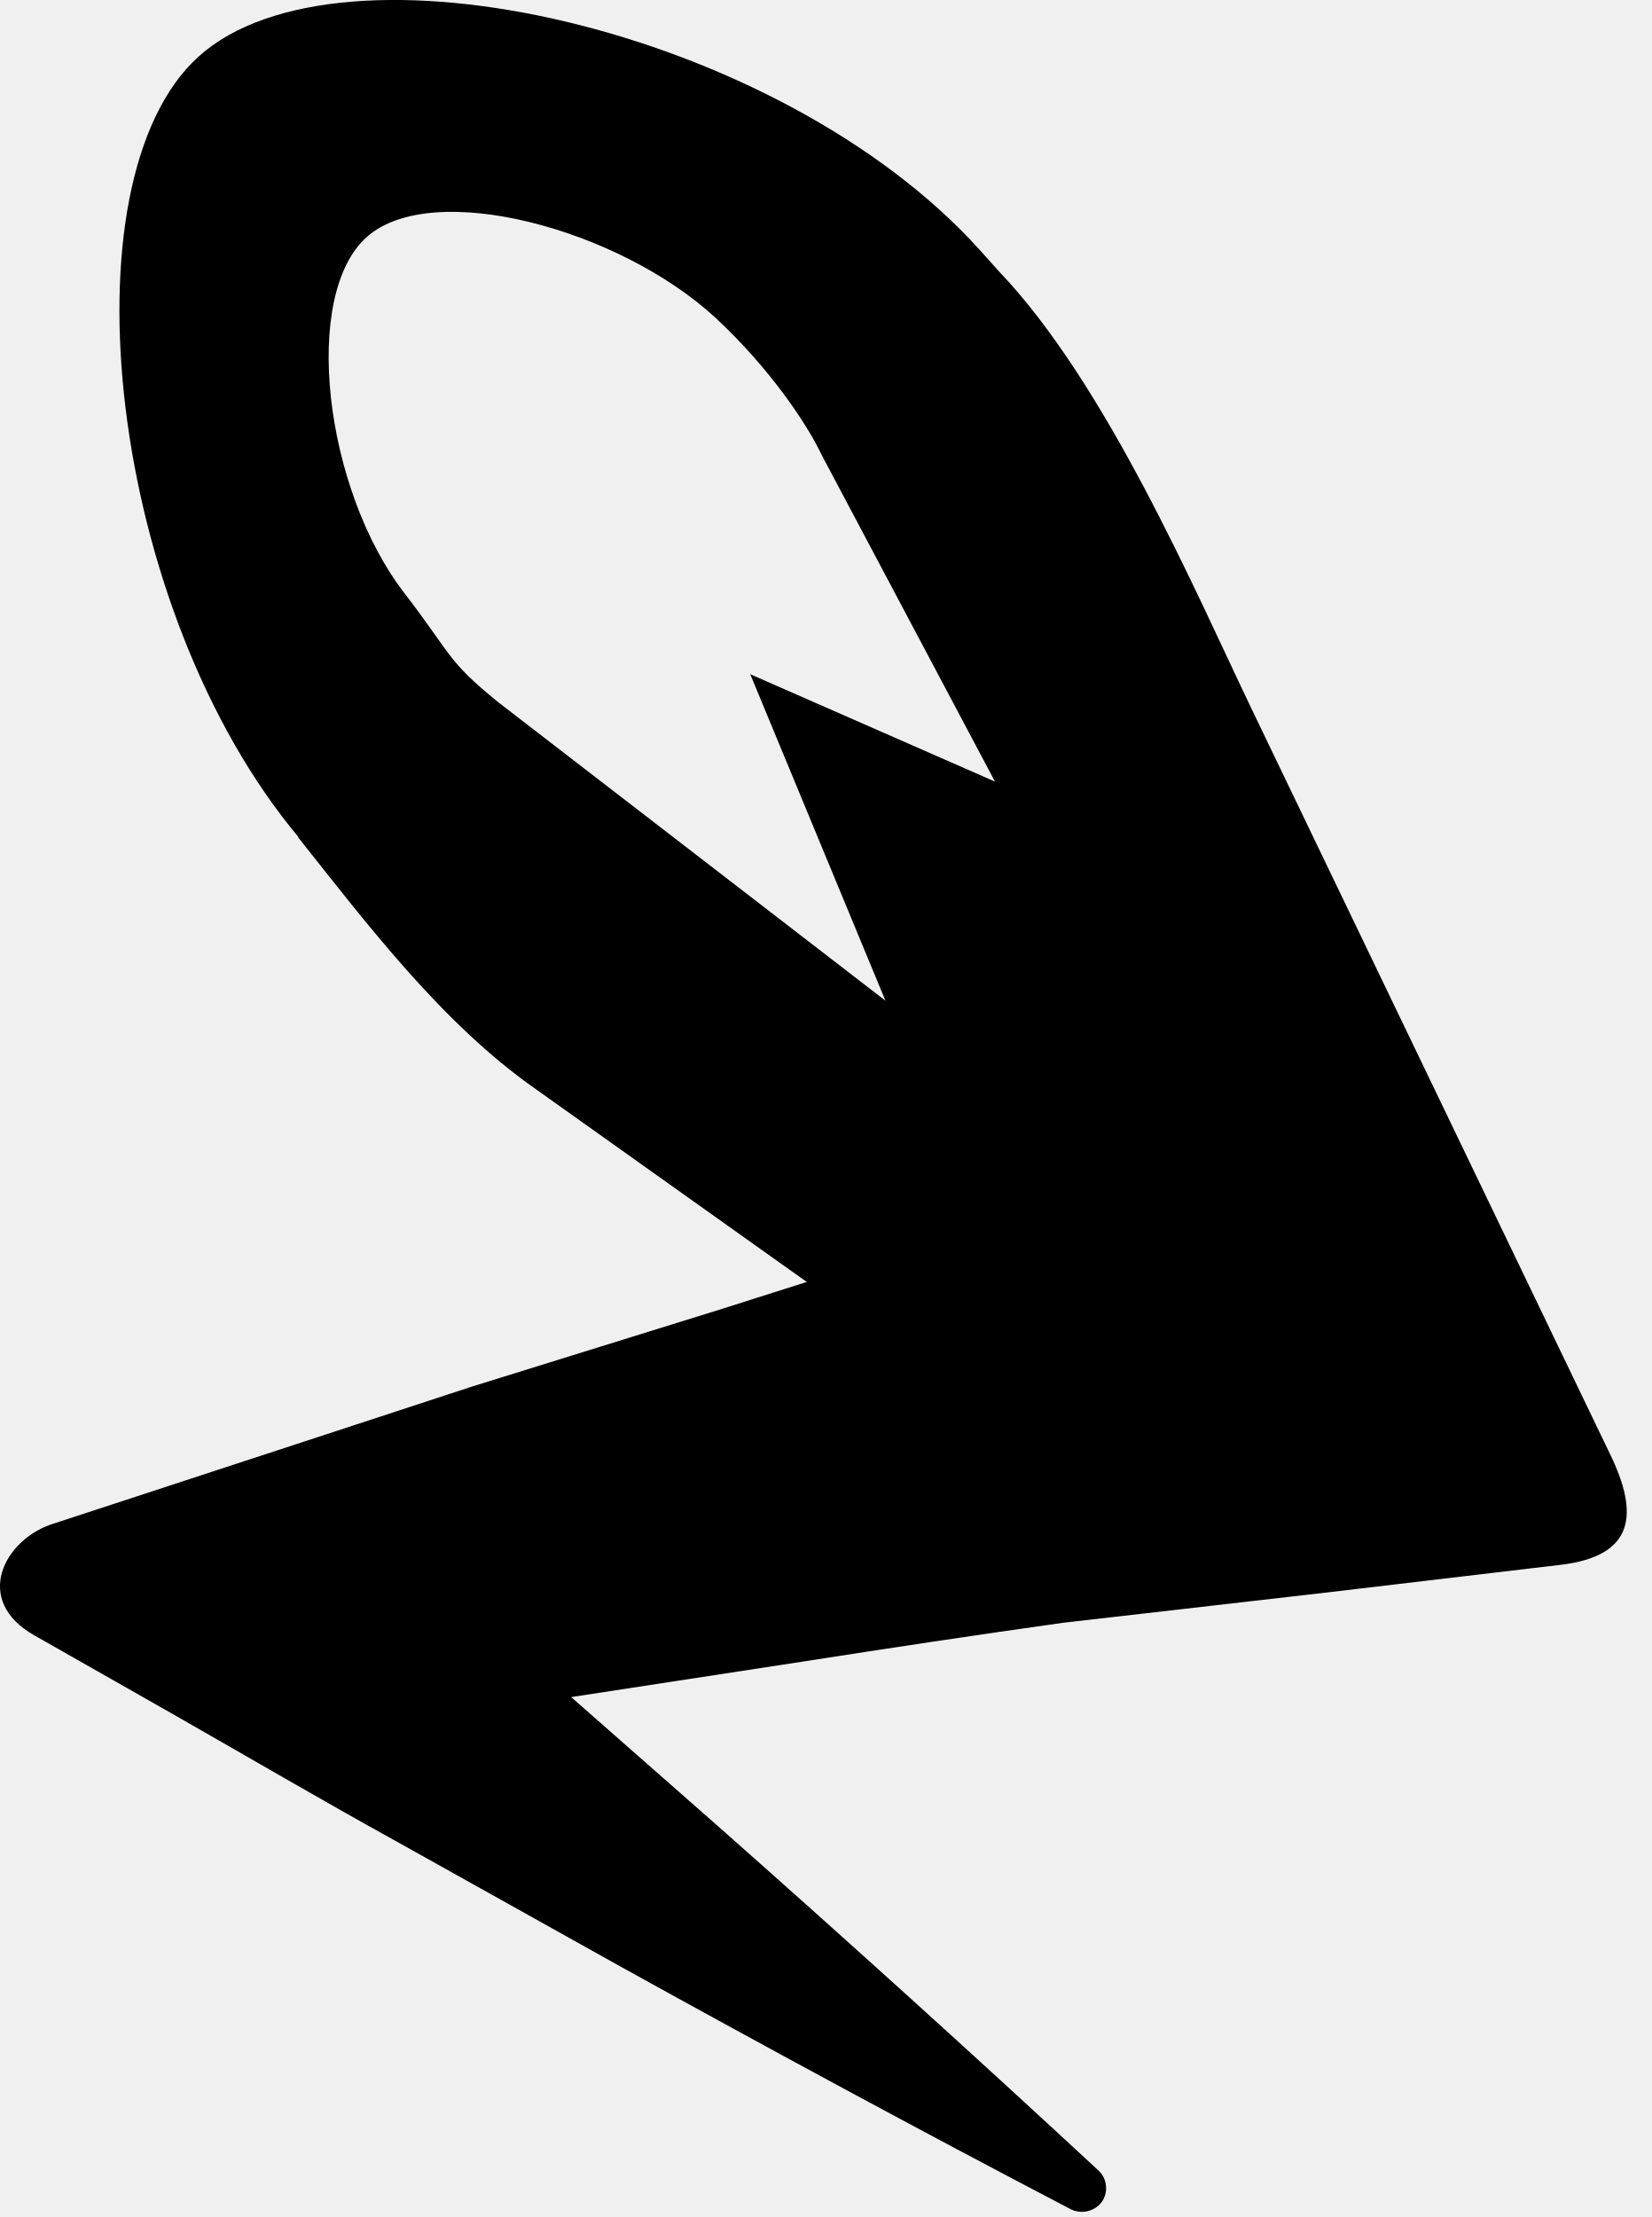
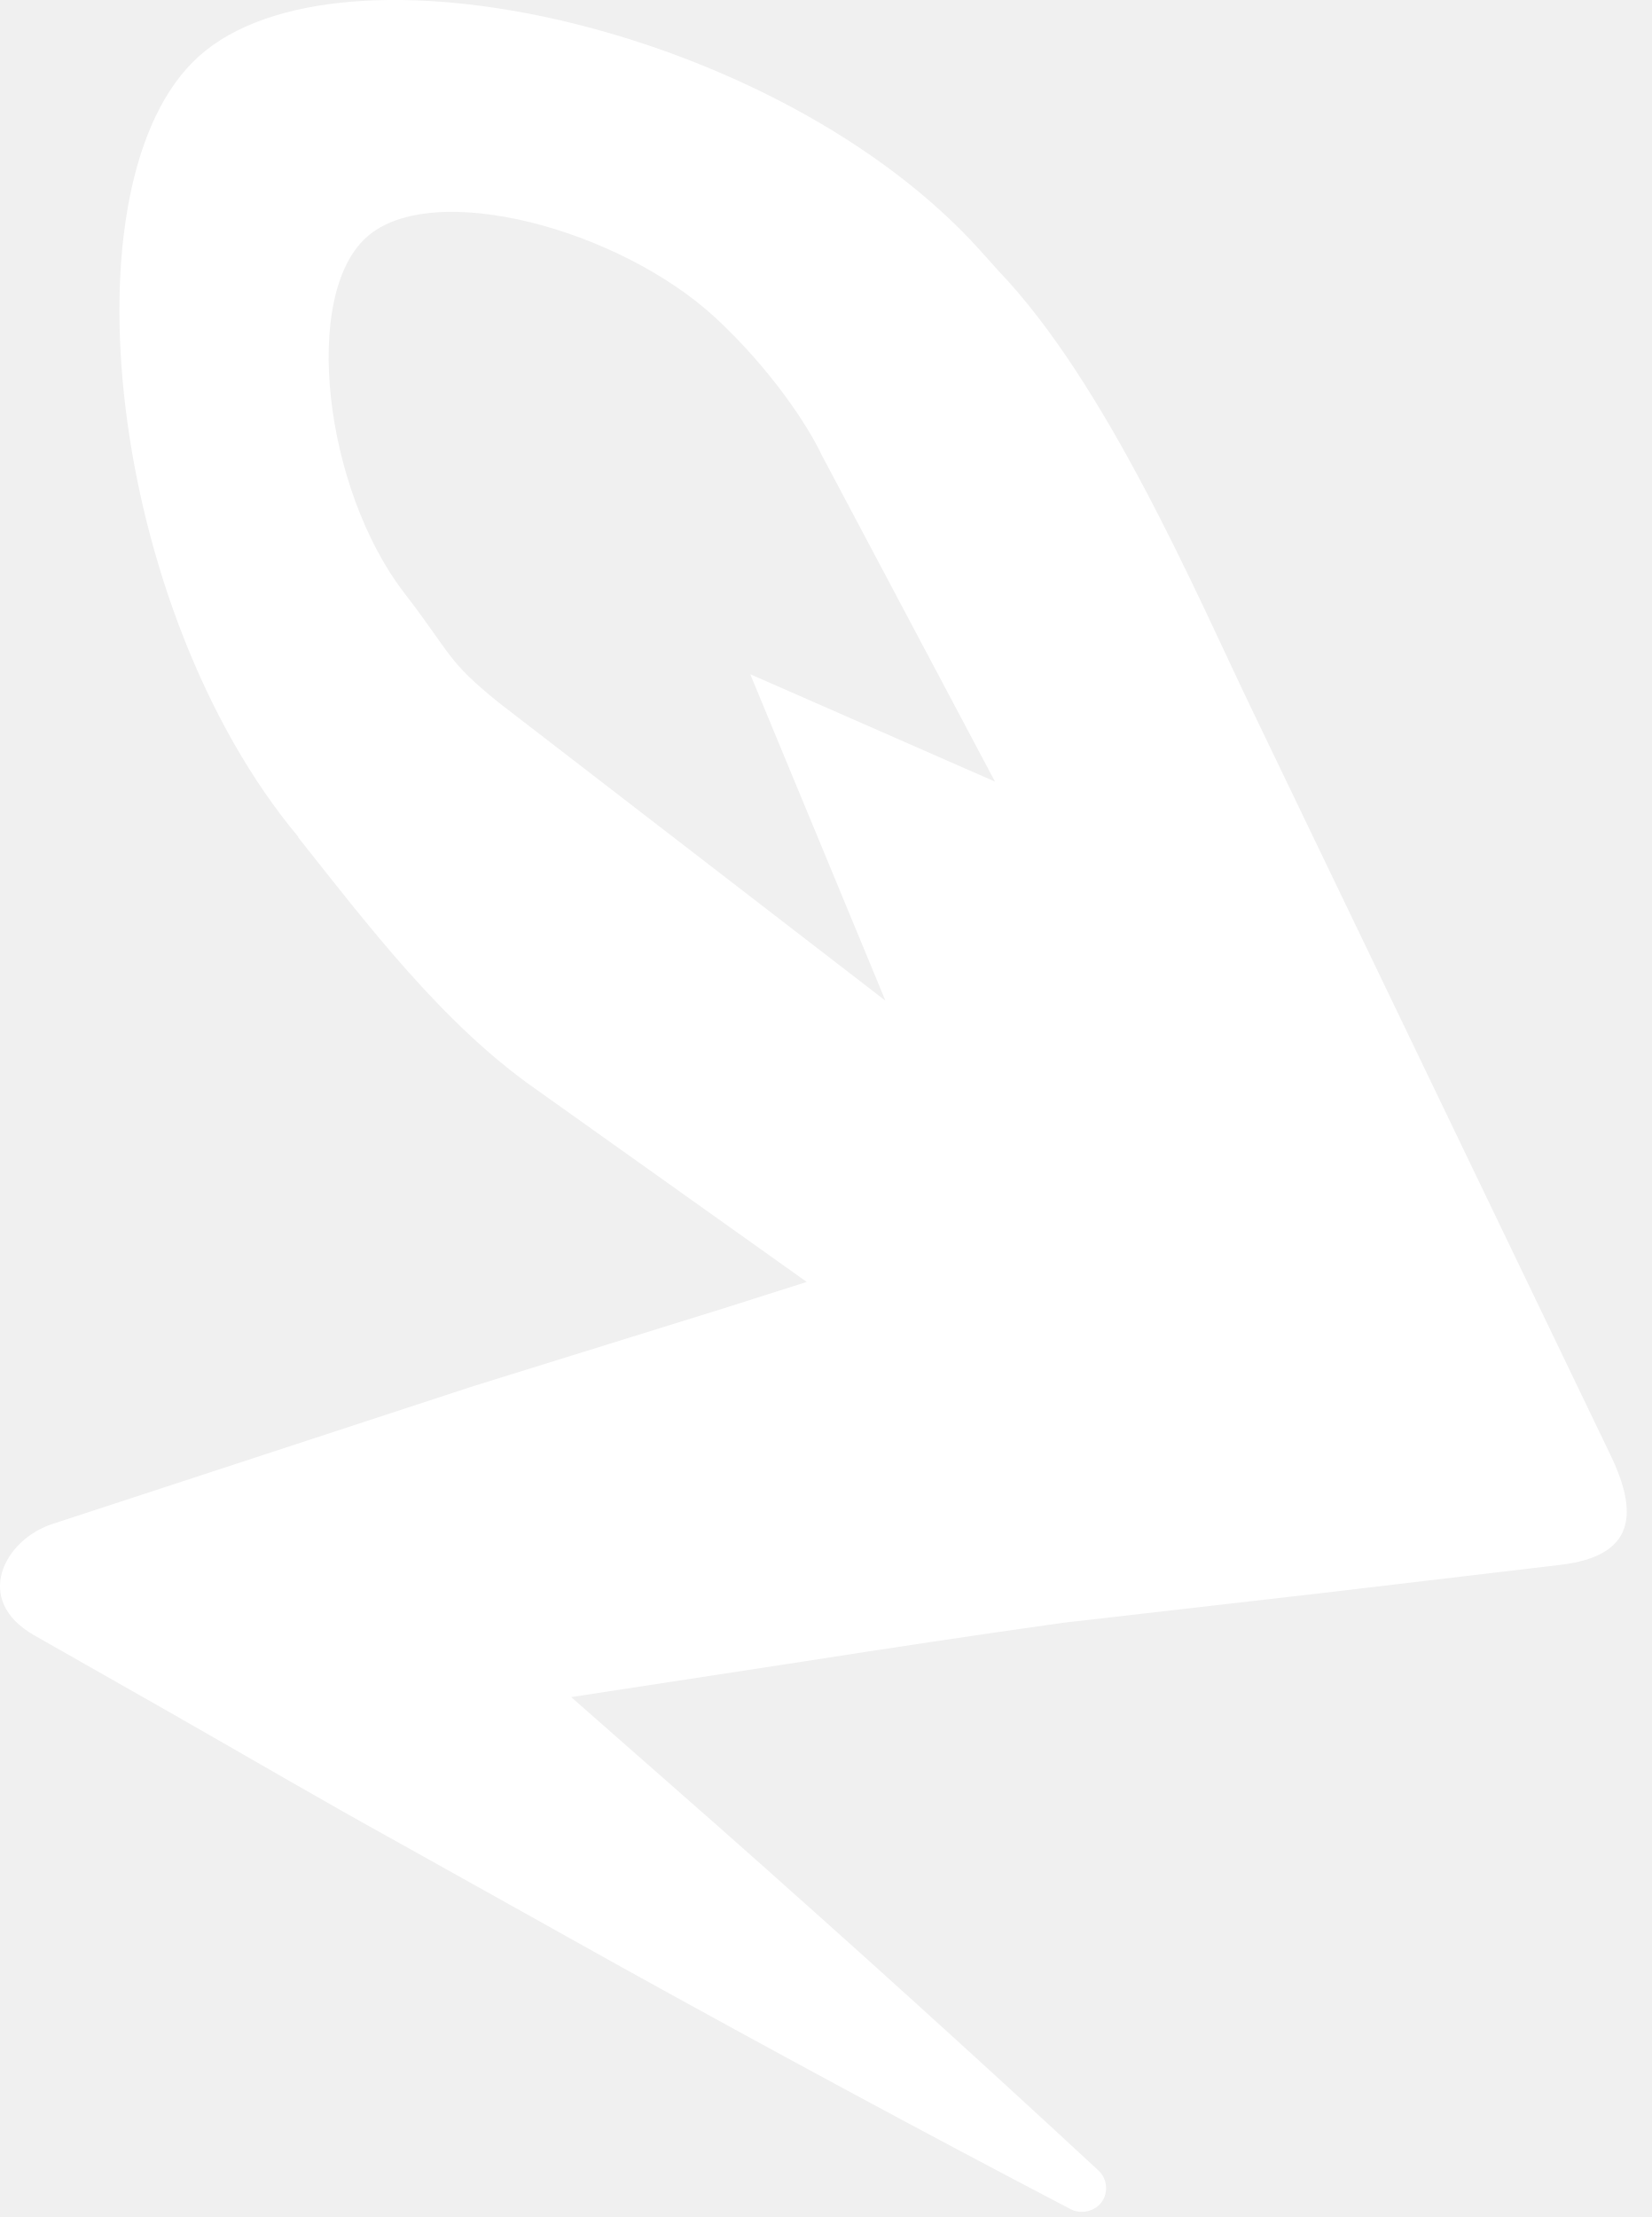
- <svg xmlns="http://www.w3.org/2000/svg" width="38" height="51" viewBox="0 0 38 51" fill="none">
+ <svg xmlns="http://www.w3.org/2000/svg" width="38" height="51" viewBox="0 0 38 51" fill="white">
  <g clip-path="url(#clip0)">
-     <path d="M37.04 33.45L28.79 16.3C27.5 13.61 25.45 8.82 22.97 6.23C22.83 6.07 22.68 5.91 22.54 5.75C17.91 0.62 7.82 -1.63 4.57 1.3C1.4 4.16 2.49 14.03 6.87 19.26L6.85 19.25C8.46 21.28 10.19 23.56 12.32 25.05L18.56 29.49C17.92 29.69 17.28 29.9 16.64 30.1L10.88 31.89L5.14 33.77L1.2 35.06C0.1 35.42 -0.64 36.81 0.79 37.62L4.01 39.45C5.71 40.42 7.4 41.41 9.12 42.36L14.26 45.23C17.69 47.13 21.15 49 24.63 50.82C24.85 50.93 25.12 50.89 25.3 50.71C25.51 50.49 25.49 50.13 25.27 49.93C22.38 47.25 19.47 44.62 16.53 42.02L13.14 39.04L18.49 38.22C20.48 37.91 22.46 37.61 24.46 37.33L30.47 36.64L35.88 36C37.63 35.8 37.7 34.81 37.04 33.45ZM20.37 23.02L11.47 16.16C10.26 15.18 10.41 15.08 9.3 13.64C7.46 11.25 6.93 6.79 8.44 5.45C9.95 4.11 14.24 5.26 16.46 7.31C17.71 8.47 18.57 9.76 18.9 10.46L22.89 17.98L17.26 15.51L20.37 23.02Z" fill="black" />
+     <path d="M37.04 33.45L28.79 16.3C27.5 13.61 25.45 8.82 22.97 6.23C22.83 6.07 22.68 5.91 22.54 5.75C17.91 0.62 7.82 -1.63 4.57 1.3C1.4 4.16 2.49 14.03 6.87 19.26L6.85 19.25C8.46 21.28 10.19 23.56 12.32 25.05L18.56 29.49C17.92 29.69 17.28 29.9 16.64 30.1L10.88 31.89L5.14 33.77L1.2 35.06C0.1 35.42 -0.64 36.81 0.79 37.62L4.01 39.45C5.71 40.42 7.4 41.41 9.12 42.36L14.26 45.23C17.69 47.13 21.15 49 24.63 50.82C24.85 50.93 25.12 50.89 25.3 50.71C25.51 50.49 25.49 50.13 25.27 49.93C22.38 47.25 19.47 44.62 16.53 42.02L13.14 39.04L18.49 38.22C20.48 37.91 22.46 37.61 24.46 37.33L30.47 36.64L35.88 36C37.63 35.8 37.7 34.81 37.04 33.45ZM20.37 23.02L11.47 16.16C10.26 15.18 10.41 15.08 9.3 13.64C7.46 11.25 6.93 6.79 8.44 5.45C9.95 4.11 14.24 5.26 16.46 7.31C17.71 8.47 18.57 9.76 18.9 10.46L22.89 17.98L17.26 15.51L20.37 23.02Z" />
  </g>
  <defs>
    <clipPath id="clip0">
-       <rect width="37.43" height="50.88" fill="white" />
+       <rect width="37.43" height="50.88" />
    </clipPath>
  </defs>
</svg>
